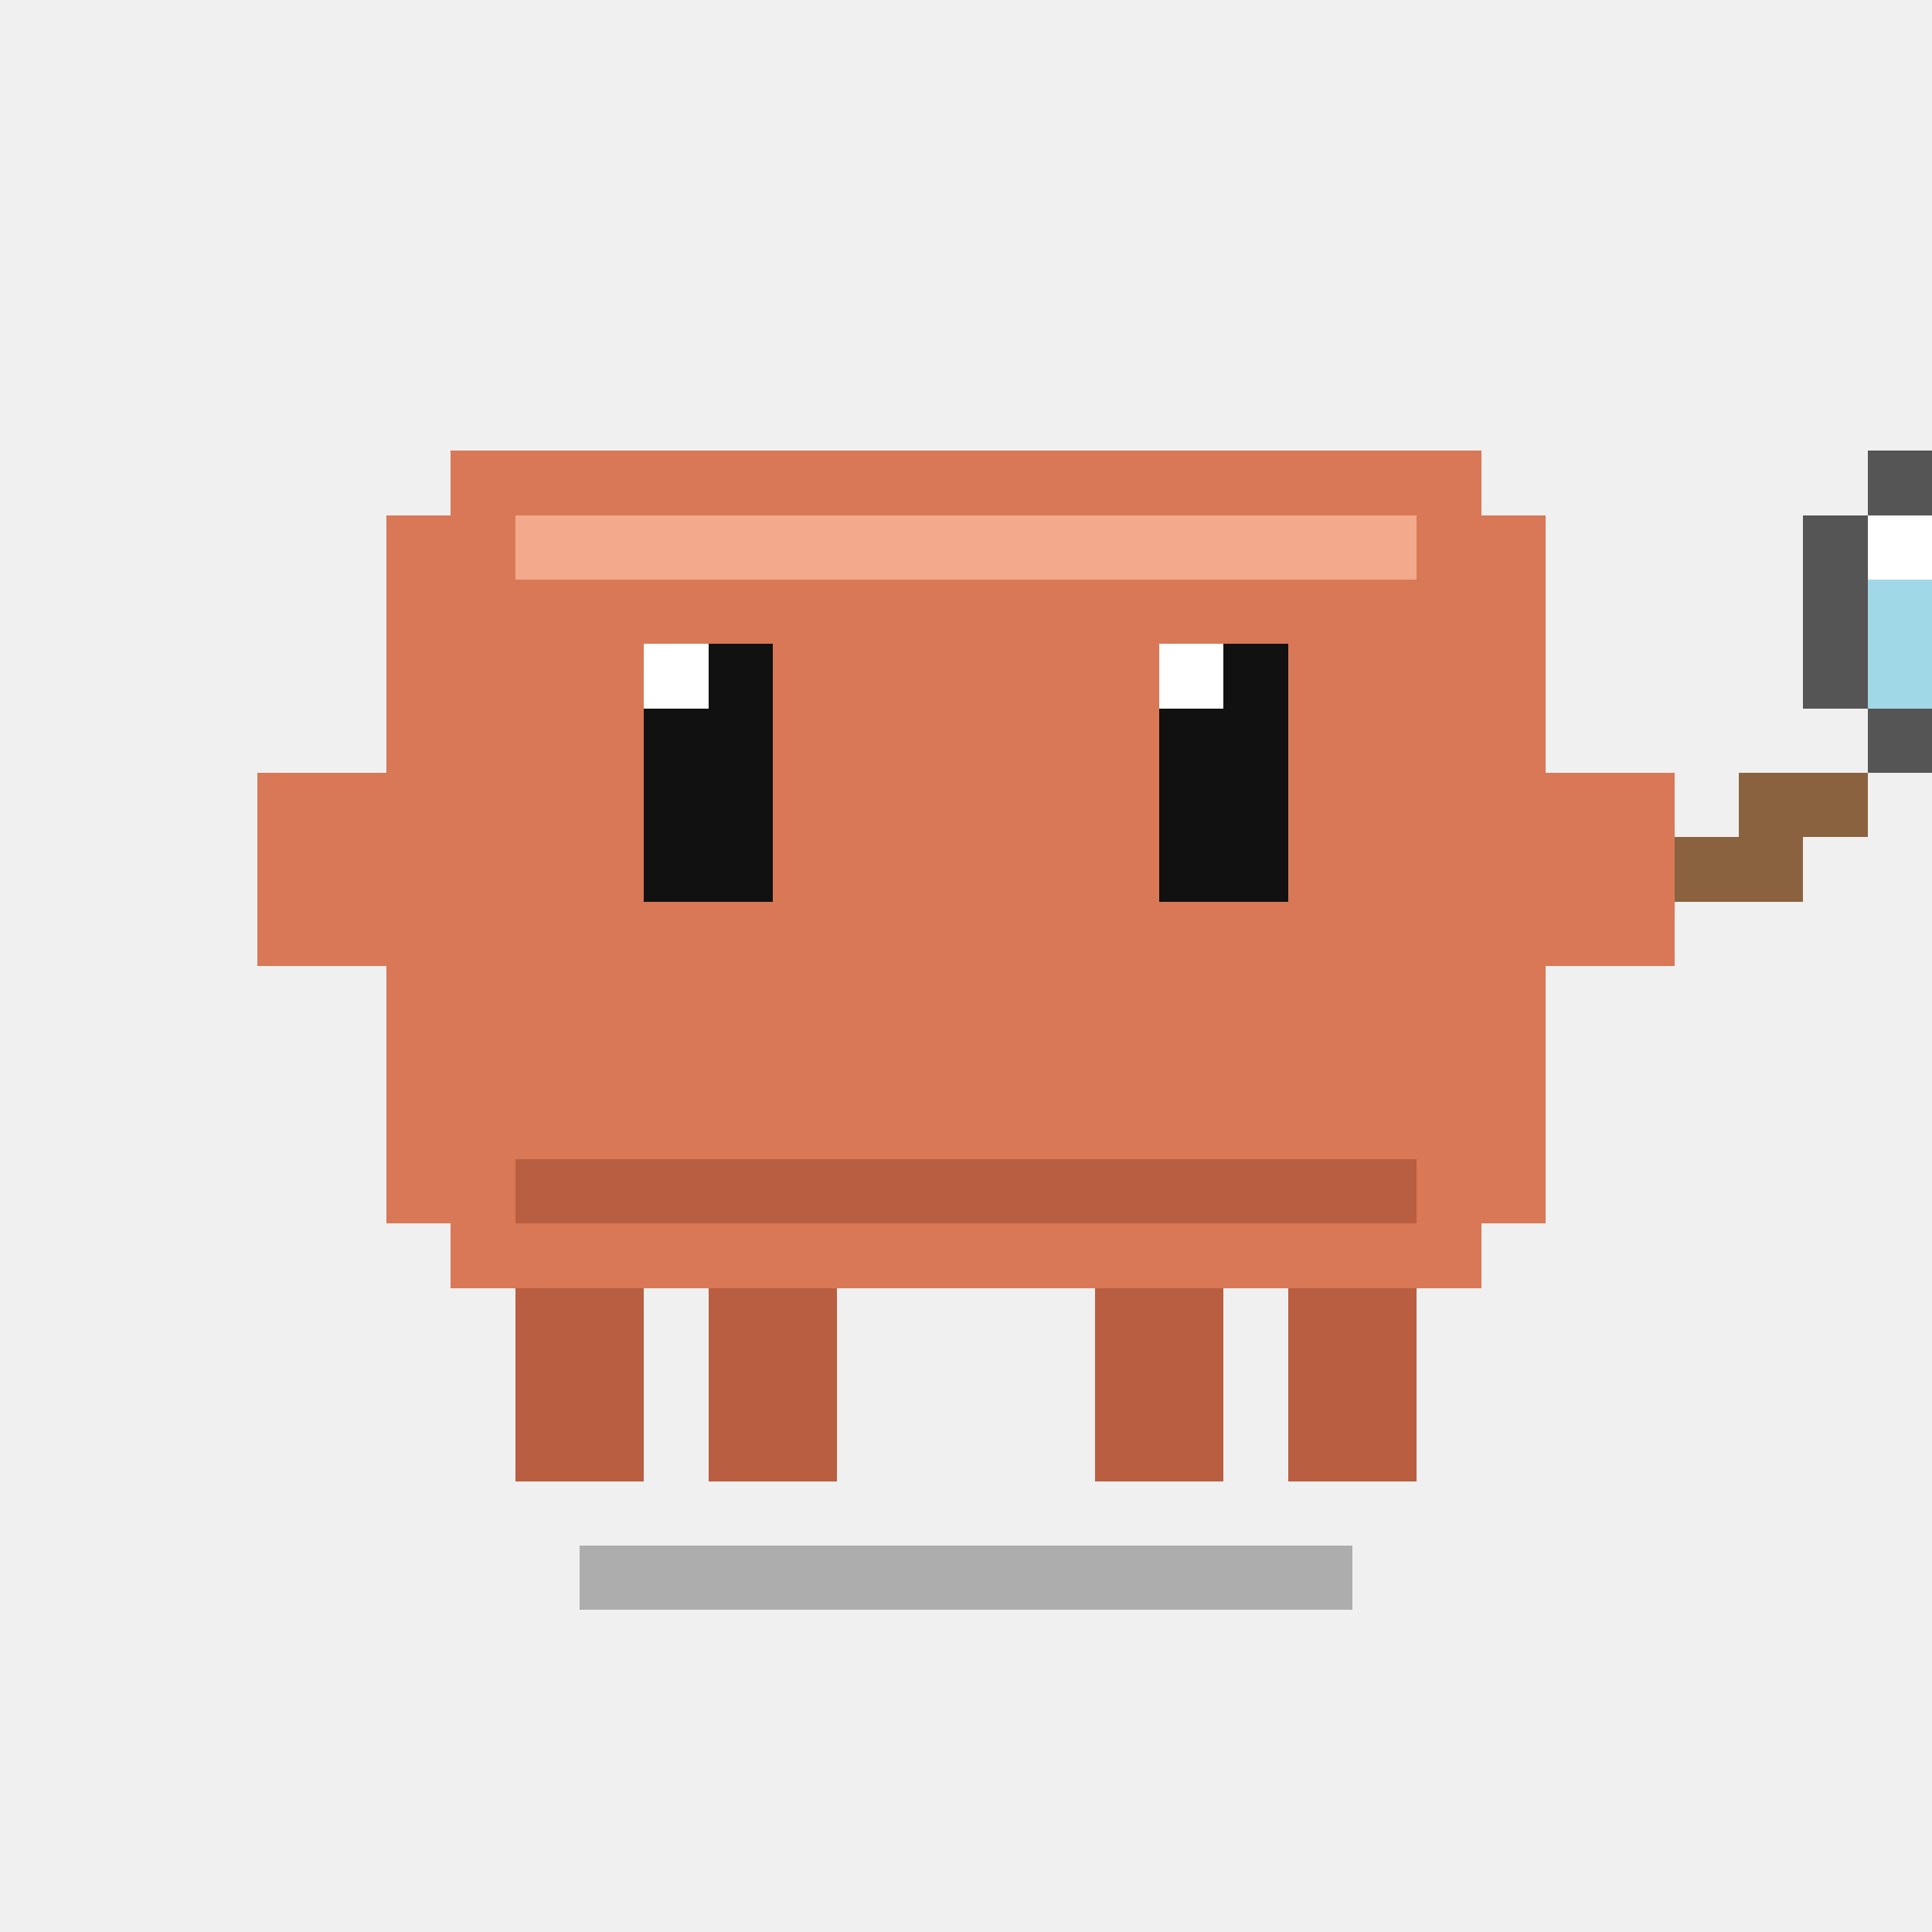
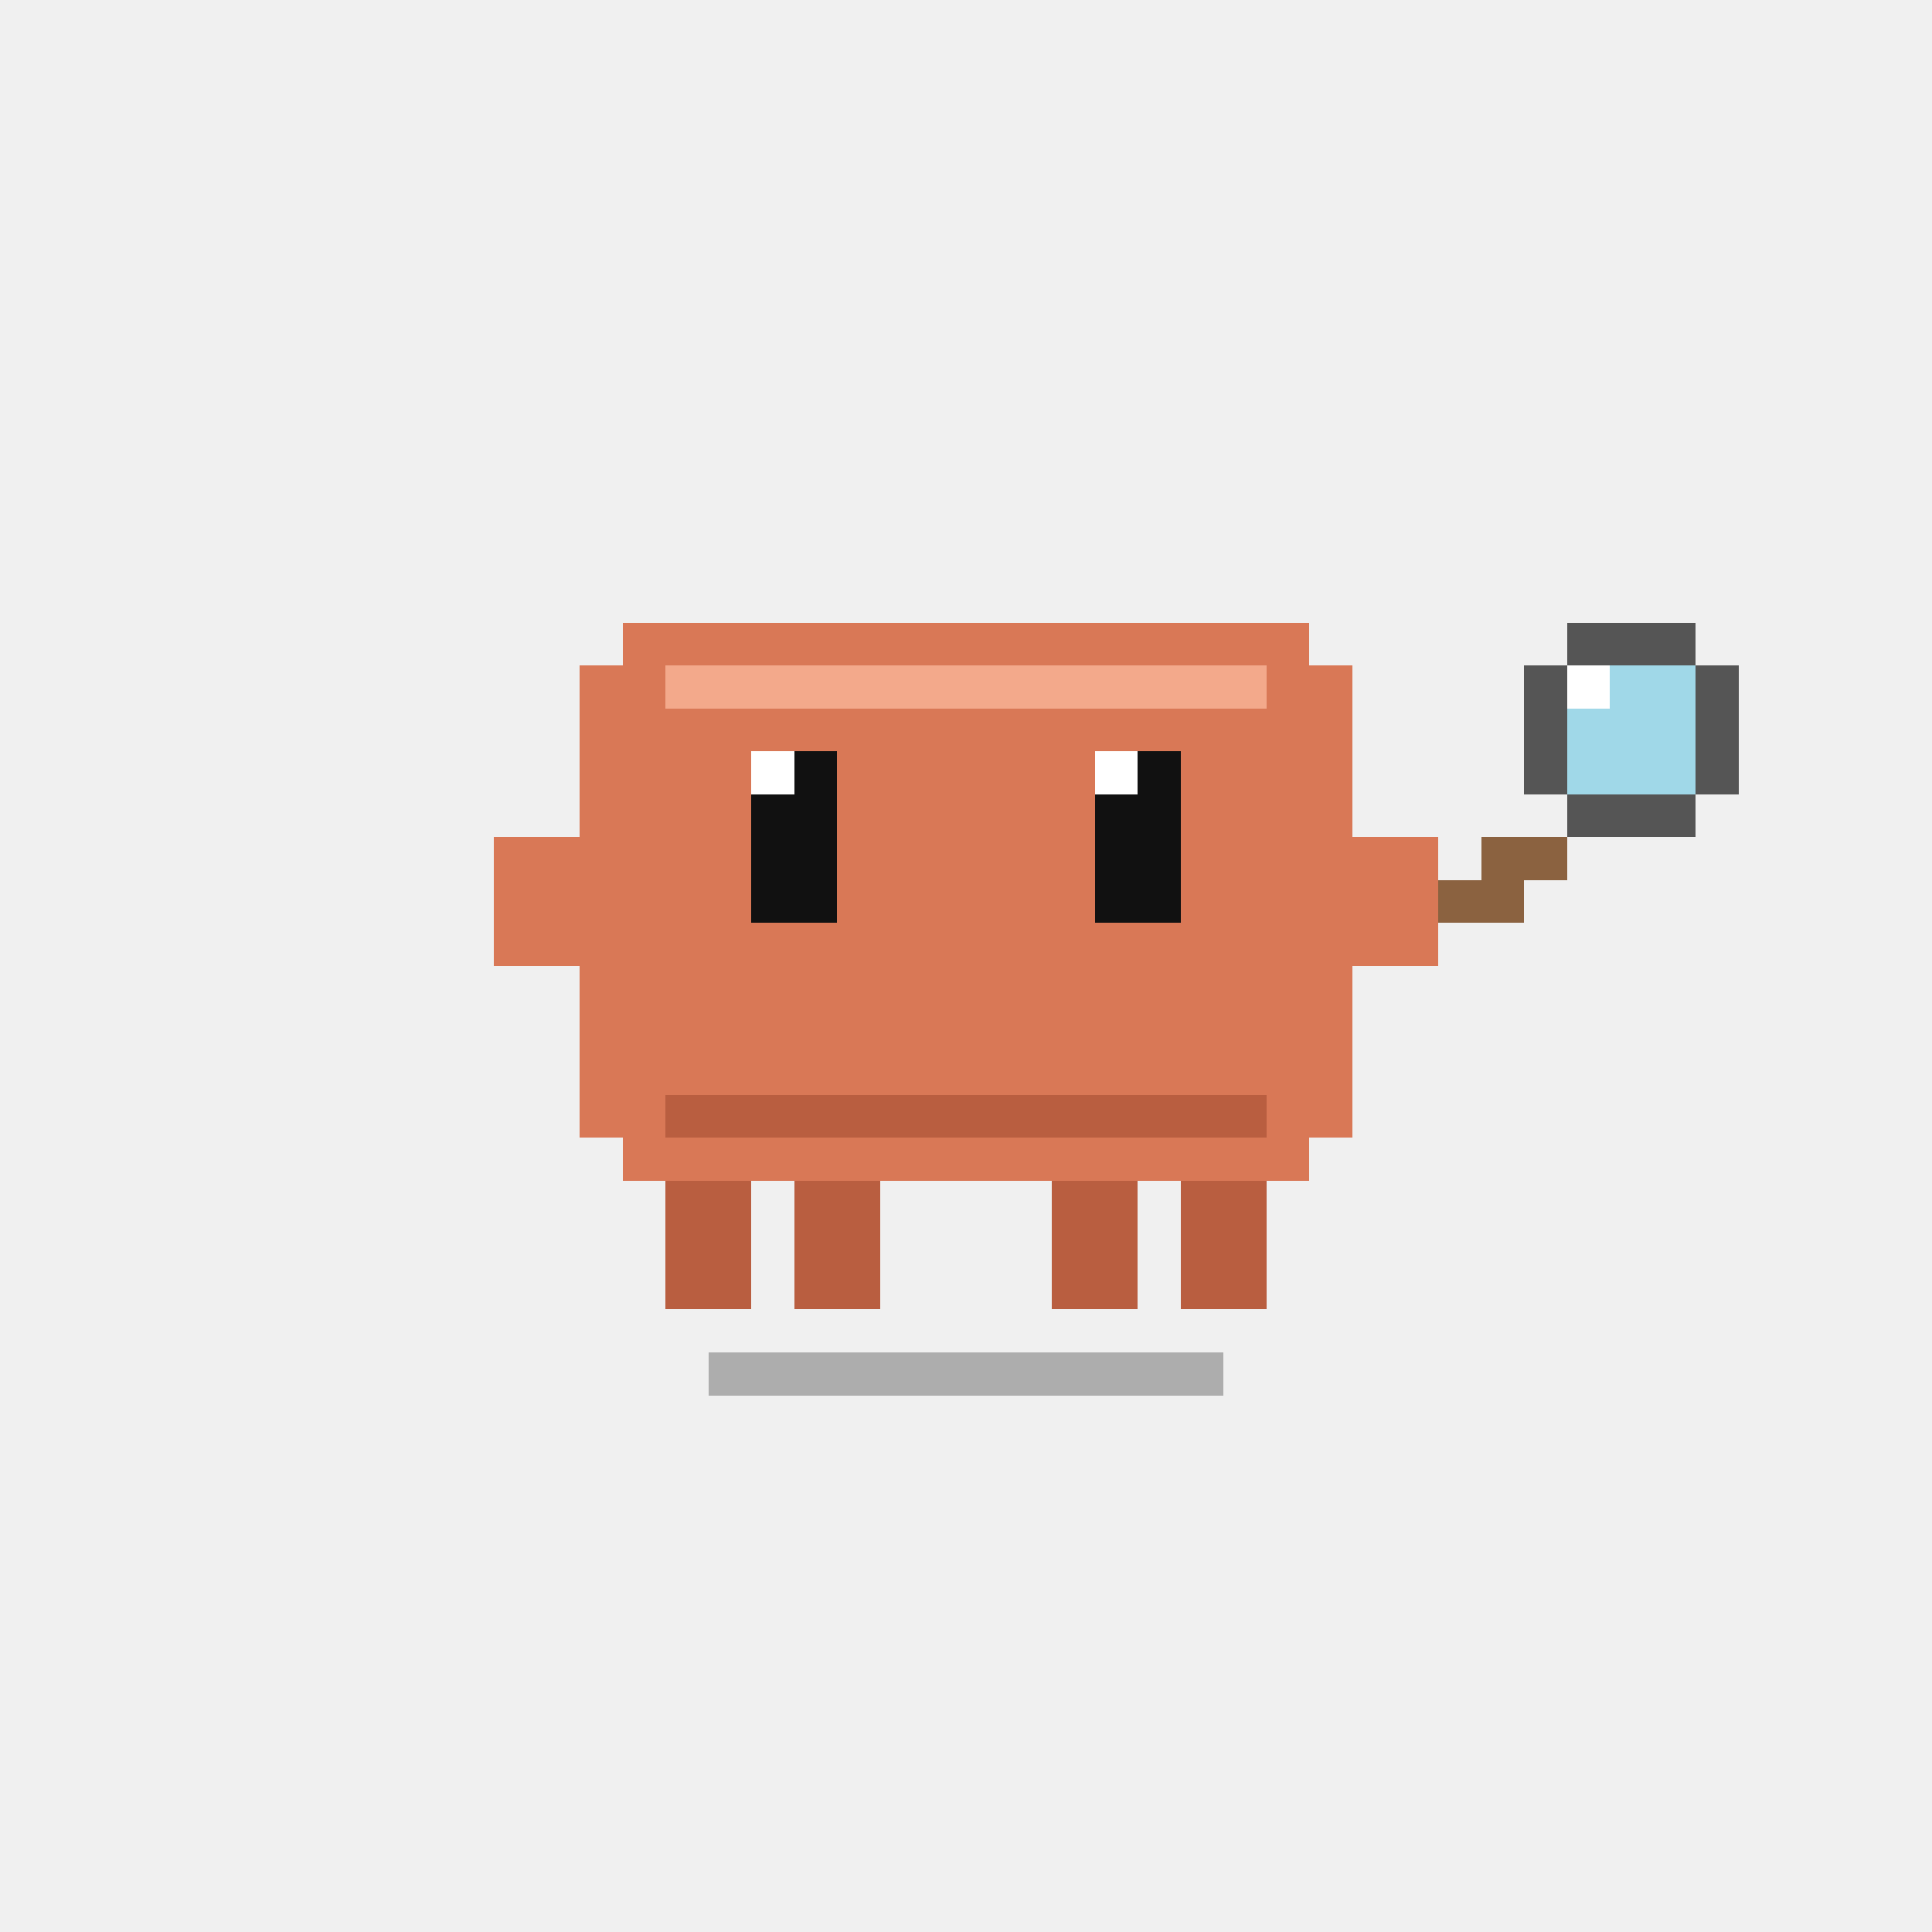
- <svg xmlns="http://www.w3.org/2000/svg" viewBox="0 0 30 30" shape-rendering="crispEdges">
+ <svg xmlns="http://www.w3.org/2000/svg" viewBox="-7.5 -7.5 45 45" shape-rendering="crispEdges">
  <style>
    /* ==================== idle 基底通道 ==================== */
    .body-breathe { animation: crab-breathe 4.8s ease-in-out infinite; transform-origin: 15px 18px; }
    @keyframes crab-breathe {
      0%   { transform: translateY(0)    scaleY(1);    }
      30%  { transform: translateY(-1px) scaleY(1.04); }
      45%  { transform: translateY(-1px) scaleY(1.04); }
      100% { transform: translateY(0)    scaleY(1);    }
    }
    .body-sway { animation: crab-sway 6.7s ease-in-out infinite; transform-origin: 15px 18px; }
    @keyframes crab-sway {
      0%, 100% { transform: translateX(0); }
      25%      { transform: translateX(-0.3px); }
      75%      { transform: translateX(0.3px); }
    }
    #shadow { transform-origin: 15px 24.5px; animation: crab-shadow 5.3s ease-in-out infinite; }
    @keyframes crab-shadow {
      0%, 100% { transform: scaleX(1);    opacity: 1; }
      50%      { transform: scaleX(0.85); opacity: 0.6; }
    }

    /* 左钳 idle bob */
    #claw-left { transform-box: fill-box; transform-origin: center; animation: claw-bob 3.6s ease-in-out infinite; }
    @keyframes claw-bob {
      0%, 100% { transform: translateY(0); }
      50%      { transform: translateY(-0.6px); }
    }

    /* 腿步态 (idle, 慢) */
    #leg-1, #leg-2, #leg-3, #leg-4 { transform-box: fill-box; transform-origin: top center; }
    #leg-1 { animation: leg-step 7s linear infinite;          }
    #leg-3 { animation: leg-step 7s linear infinite;          }
    #leg-2 { animation: leg-step 7s linear infinite -0.245s;  }
    #leg-4 { animation: leg-step 7s linear infinite -0.245s;  }
    @keyframes leg-step {
      0%   { transform: rotate(0deg)   scaleY(1);   }
      7%   { transform: rotate(-25deg) scaleY(0.7); }
      14%  { transform: rotate(0deg)   scaleY(1);   }
      72%  { transform: rotate(0deg)   scaleY(1);   }
      79%  { transform: rotate(-25deg) scaleY(0.7); }
      86%  { transform: rotate(0deg)   scaleY(1);   }
      100% { transform: rotate(0deg)   scaleY(1);   }
    }

    .eyes-blink-wrap {
      transform-box: fill-box;
      transform-origin: 15px 12px;
      animation: auto-blink 7.3s steps(1) infinite;
    }
    @keyframes auto-blink {
      0%, 17.9%    { transform: scaleY(1); }
      18%, 19%     { transform: scaleY(0.05); }
      19.1%, 66%   { transform: scaleY(1); }
      66.5%, 67.5% { transform: scaleY(0.05); }
      68%, 100%    { transform: scaleY(1); }
    }

    /* ==================== 状态通道: 搜索扫描 ==================== */

    /* 右钳 + 放大镜 整体水平扫描 (慢, 4.4s 一个来回) */
    .scan-arm {
      transform-origin: 24px 13px;
      animation: scan-sweep 4.4s ease-in-out infinite;
    }
    @keyframes scan-sweep {
      0%, 100% { transform: translate(-2px, -1px) rotate(-4deg); }  /* 扫到左 */
      25%      { transform: translate(0px,  -1px) rotate(0deg);  }
      50%      { transform: translate(2px,  -1px) rotate(4deg);  }  /* 扫到右 */
      75%      { transform: translate(0px,  -1px) rotate(0deg);  }
    }

    /* 放大镜本体: 轻微 wobble + 间歇 1px 高光闪 (端详感) */
    .glass-tilt {
      transform-origin: 30px 9px;
      animation: glass-wobble 2.2s ease-in-out infinite;
    }
    @keyframes glass-wobble {
      0%, 100% { transform: rotate(0deg);  }
      50%      { transform: rotate(-3deg); }
    }
    .glass-glint {
      animation: glass-glint 2.2s steps(1) infinite;
    }
    @keyframes glass-glint {
      0%, 40%, 100% { opacity: 1;   }
      45%, 60%      { opacity: 0.3; }
    }

    /* 双眼跟拍 — 同步 scan-sweep 4.4s, 眼睛跟放大镜方向看 */
    .eyes-track {
      transform-box: fill-box;
      transform-origin: 15px 12px;
      animation: eyes-track 4.4s ease-in-out infinite;
    }
    @keyframes eyes-track {
      0%, 100% { transform: translateX(-0.5px); }
      25%      { transform: translateX(0);      }
      50%      { transform: translateX(0.5px);  }
      75%      { transform: translateX(0);      }
    }
  </style>
  <g id="shadow">
    <rect x="9" y="24" width="12" height="1" fill="#000000" opacity="0.28" />
  </g>
  <g class="body-breathe">
    <g class="body-sway">
      <g id="leg-1">
        <rect x="8" y="20" width="2" height="3" fill="#B95E40" />
      </g>
      <g id="leg-2">
        <rect x="11" y="20" width="2" height="3" fill="#B95E40" />
      </g>
      <g id="leg-3">
        <rect x="17" y="20" width="2" height="3" fill="#B95E40" />
      </g>
      <g id="leg-4">
        <rect x="20" y="20" width="2" height="3" fill="#B95E40" />
      </g>
      <g id="claw-left">
        <rect x="4" y="12" width="2" height="3" fill="#D97856" />
      </g>
      <rect x="7" y="7" width="16" height="1" fill="#D97856" />
      <rect x="6" y="8" width="18" height="11" fill="#D97856" />
      <rect x="7" y="19" width="16" height="1" fill="#D97856" />
      <rect x="8" y="8" width="14" height="1" fill="#F3A98B" />
      <rect x="8" y="18" width="14" height="1" fill="#B95E40" />
      <g class="eyes-track">
        <g class="eyes-blink-wrap">
          <rect x="10" y="10" width="2" height="4" fill="#111111" />
          <rect x="18" y="10" width="2" height="4" fill="#111111" />
          <rect x="10" y="10" width="1" height="1" fill="#FFFFFF" />
          <rect x="18" y="10" width="1" height="1" fill="#FFFFFF" />
        </g>
      </g>
      <g class="scan-arm">
        <rect x="24" y="12" width="2" height="3" fill="#D97856" />
        <g class="glass-tilt">
          <rect x="29" y="7" width="3" height="1" fill="#555555" />
          <rect x="28" y="8" width="1" height="1" fill="#555555" />
          <rect x="32" y="8" width="1" height="1" fill="#555555" />
          <rect x="28" y="9" width="1" height="1" fill="#555555" />
          <rect x="32" y="9" width="1" height="1" fill="#555555" />
          <rect x="28" y="10" width="1" height="1" fill="#555555" />
          <rect x="32" y="10" width="1" height="1" fill="#555555" />
          <rect x="29" y="11" width="3" height="1" fill="#555555" />
          <rect x="29" y="8" width="3" height="1" fill="#A0D8E8" />
          <rect x="29" y="9" width="3" height="1" fill="#A0D8E8" />
          <rect x="29" y="10" width="3" height="1" fill="#A0D8E8" />
          <g class="glass-glint">
            <rect x="29" y="8" width="1" height="1" fill="#FFFFFF" />
          </g>
          <rect x="27" y="12" width="2" height="1" fill="#8B6240" />
          <rect x="26" y="13" width="2" height="1" fill="#8B6240" />
        </g>
      </g>
    </g>
  </g>
</svg>
